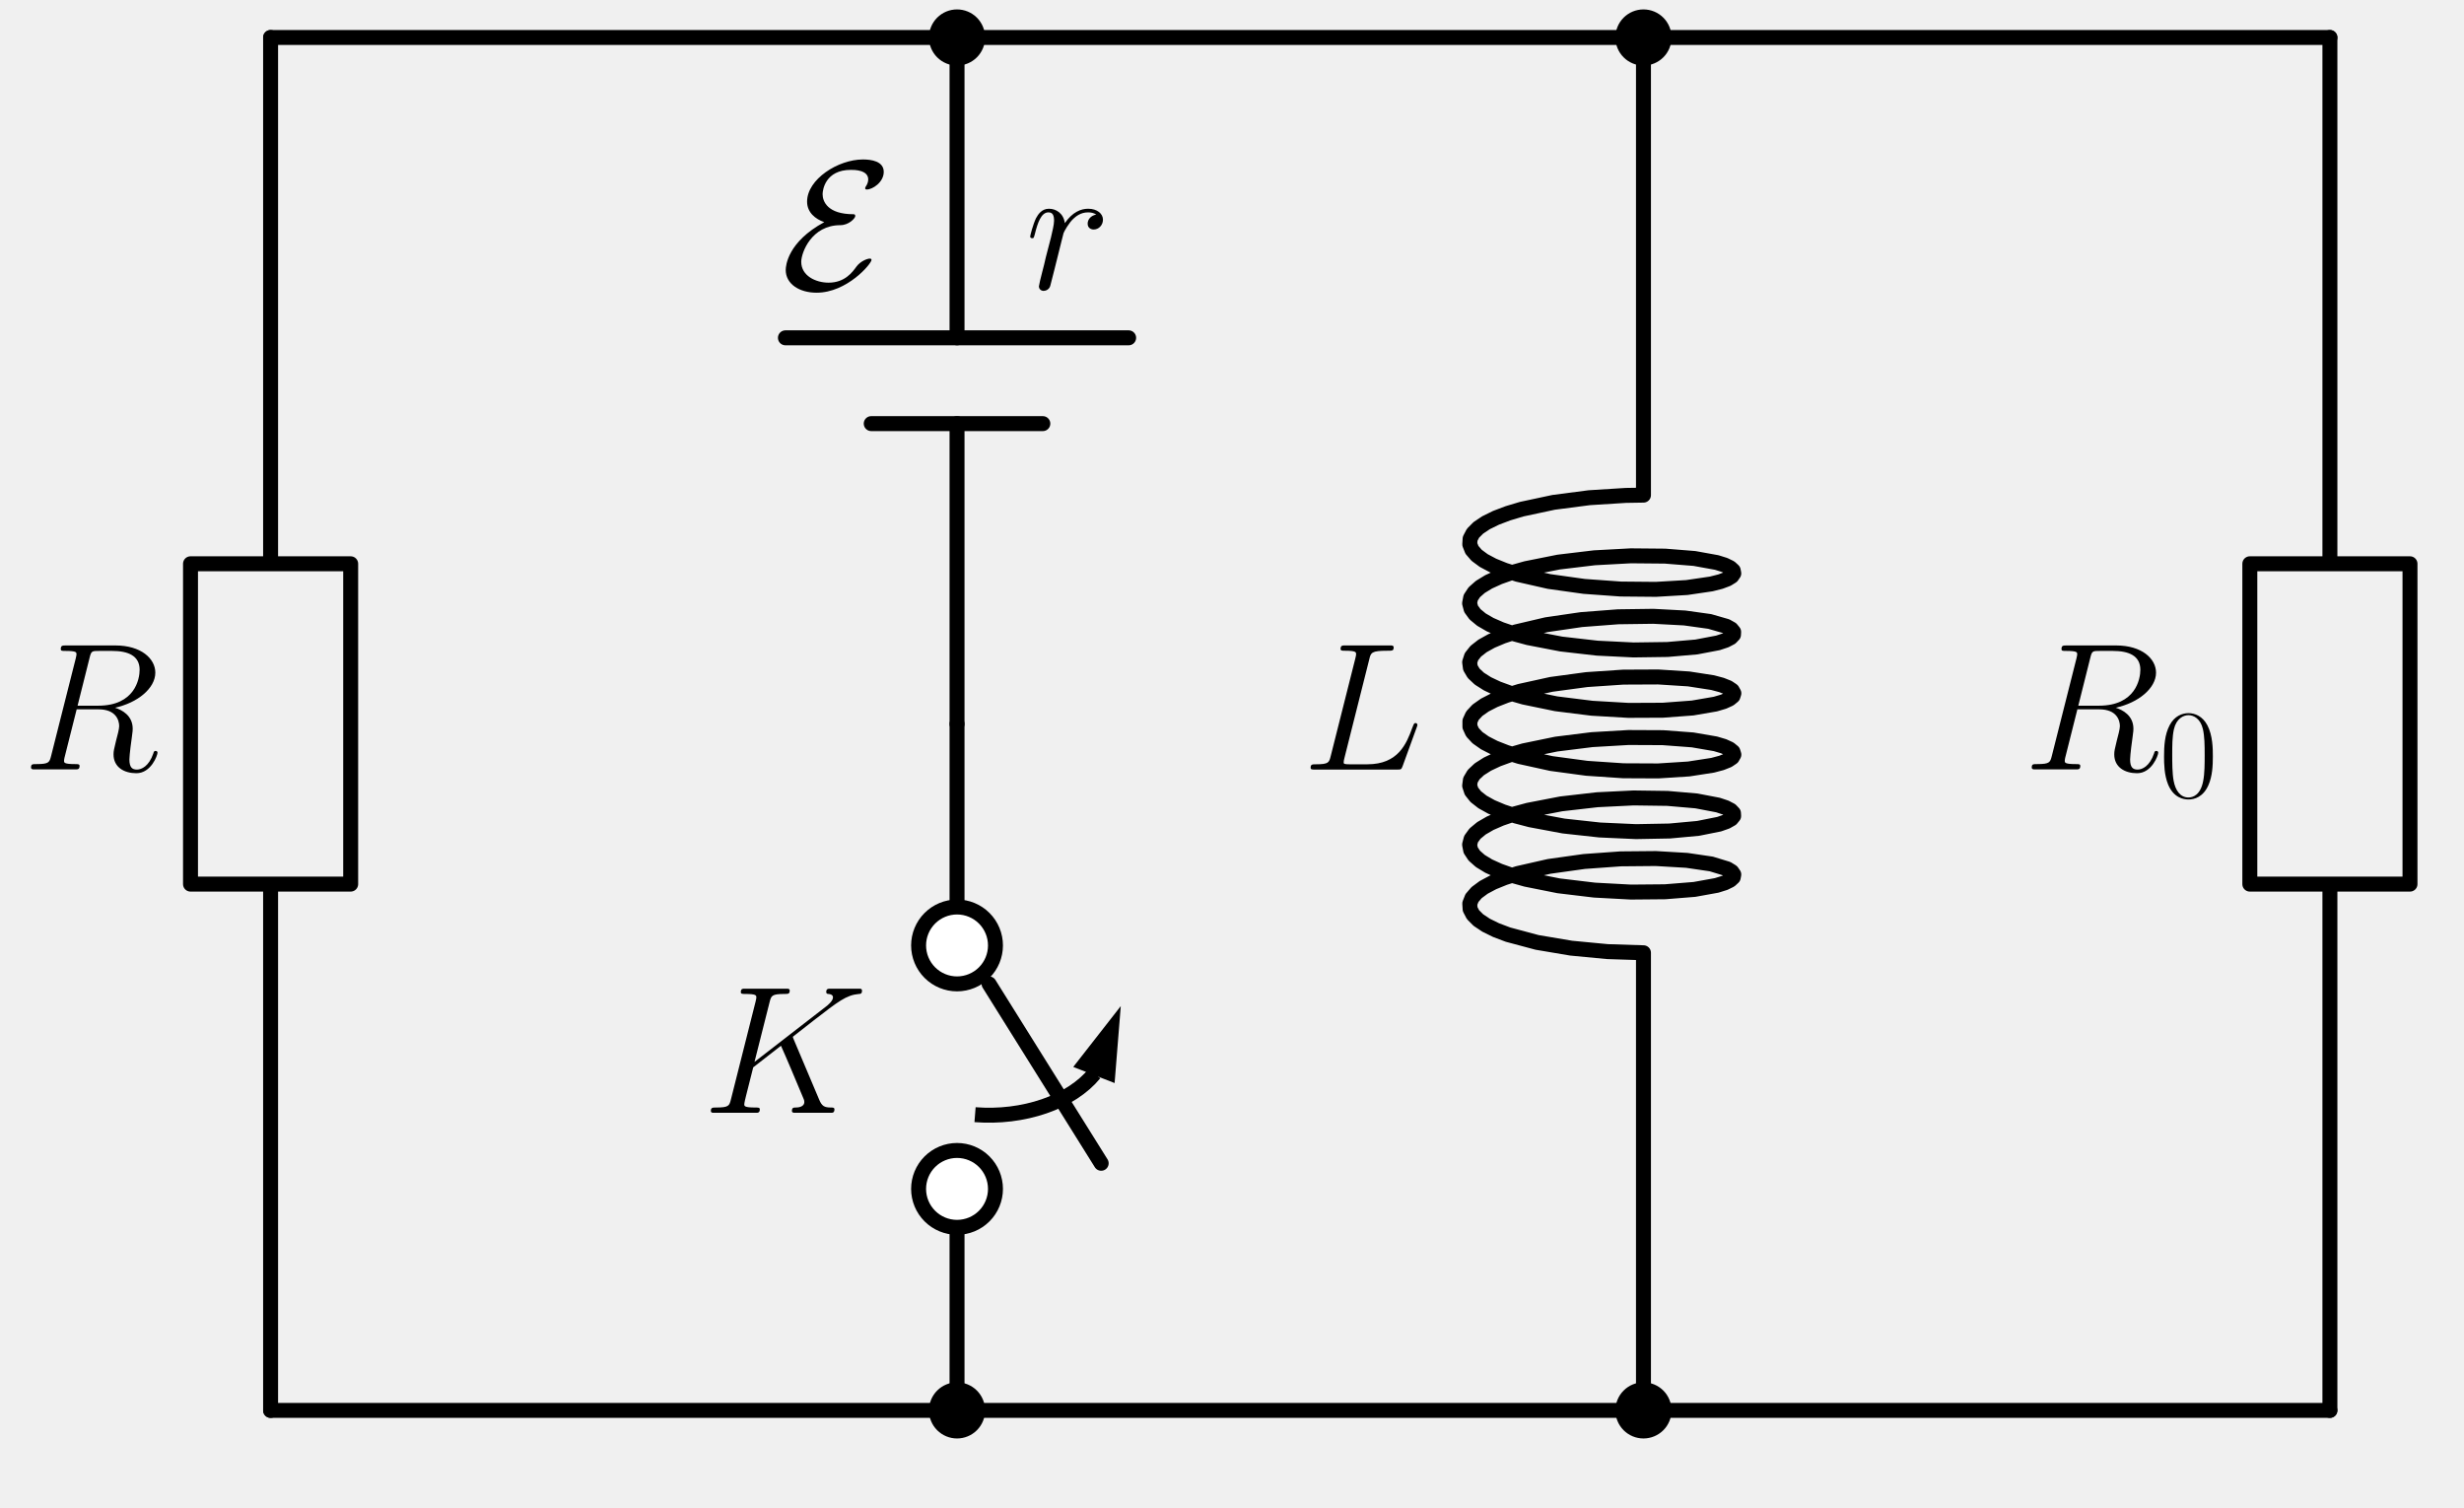
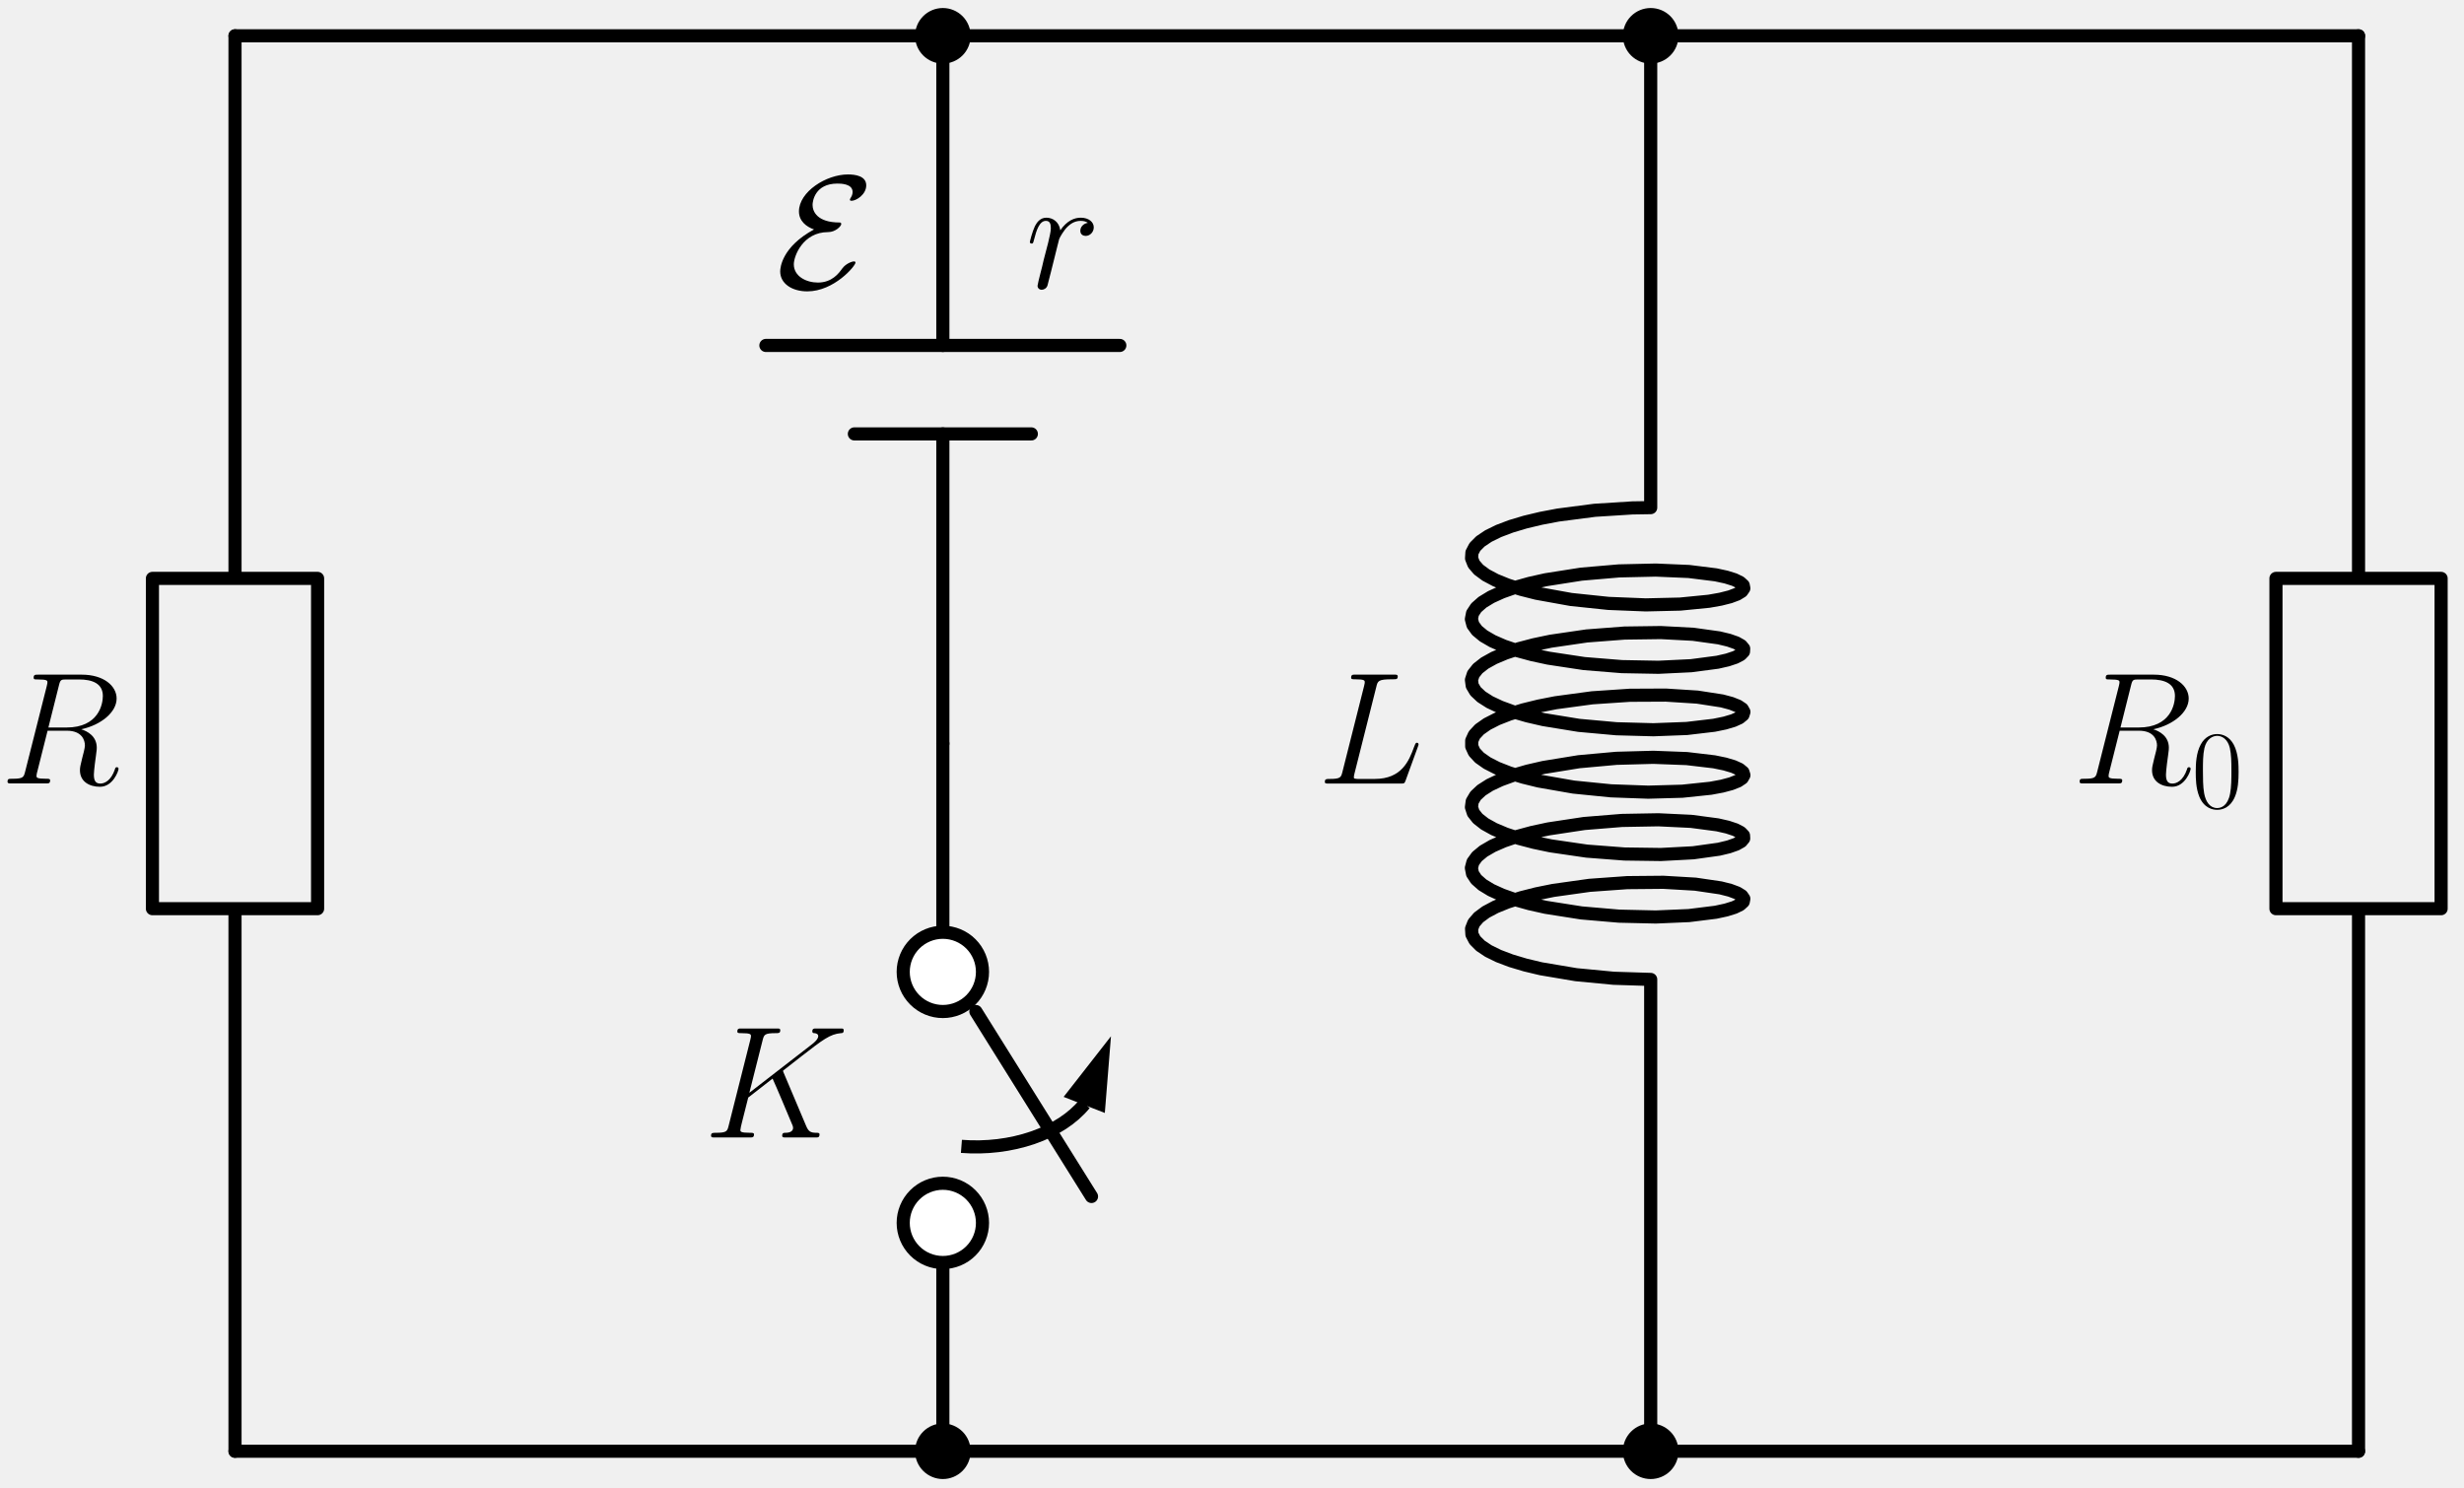
- <svg xmlns="http://www.w3.org/2000/svg" xmlns:xlink="http://www.w3.org/1999/xlink" width="342.595pt" height="209.628pt" viewBox="13 8 323.595 201.628" version="1.1">
+ <svg xmlns="http://www.w3.org/2000/svg" xmlns:xlink="http://www.w3.org/1999/xlink" width="375.417pt" height="226.608pt" viewBox="0 0 375.417 226.608" version="1.1">
  <defs>
    <style type="text/css">*{stroke-linejoin: round; stroke-linecap: butt}</style>
  </defs>
  <g id="figure_1">
    <g id="patch_1">
-       <path d="M 0 209.628  L 342.595 209.628  L 342.595 0  L 0 0  L 0 209.628  z " style="fill: none" />
+       <path d="M 0 226.608  L 375.417 226.608  L 375.417 0  L 0 0  L 0 226.608  z " style="fill: none" />
    </g>
    <g id="axes_1">
      <g id="patch_2">
-         <path d="M 140.434 157.067  C 143.616 157.316 146.839 156.925 149.685 155.944  C 152.532 154.964 154.874 153.437 156.41 151.562  " clip-path="url(#pb536dd1732)" style="fill: none; stroke: #000000; stroke-width: 2; stroke-linejoin: miter" />
+         <path d="M 146.483 174.691  C 150.222 174.984 154.008 174.525 157.352 173.373  C 160.696 172.22 163.448 170.427 165.252 168.224  " clip-path="url(#pb7f18d4145)" style="fill: none; stroke: #000000; stroke-width: 2; stroke-linejoin: miter" />
      </g>
      <g id="patch_3">
-         <path d="M 159.292 144.166  L 158.653 152.127  L 156.529 151.299  L 156.424 151.568  L 156.395 151.557  L 156.5 151.288  L 154.376 150.46  z " clip-path="url(#pb536dd1732)" style="stroke: #000000; stroke-linejoin: miter" />
+         <path d="M 168.638 159.535  L 167.887 168.888  L 165.391 167.915  L 165.269 168.231  L 165.235 168.218  L 165.358 167.902  L 162.863 166.93  z " clip-path="url(#pb7f18d4145)" style="stroke: #000000; stroke-linejoin: miter" />
      </g>
      <g id="line2d_1">
-         <path d="M 46.225 196.614  L 92.125 196.614  L 138.025 196.614  " clip-path="url(#pb536dd1732)" style="fill: none; stroke: #000000; stroke-width: 2; stroke-linecap: round" />
+         <path d="M 35.806 221.151  L 89.73 221.151  L 143.654 221.151  " clip-path="url(#pb7f18d4145)" style="fill: none; stroke: #000000; stroke-width: 2; stroke-linecap: round" />
      </g>
      <g id="line2d_2">
-         <path d="M 46.225 196.614  L 46.225 126.234  L 35.515 126.234  L 35.515 83.394  L 56.935 83.394  L 56.935 126.234  L 46.225 126.234  M 46.225 83.394  L 46.225 13.014  " clip-path="url(#pb536dd1732)" style="fill: none; stroke: #000000; stroke-width: 2; stroke-linecap: round" />
+         <path d="M 35.806 221.151  L 35.806 138.469  L 23.224 138.469  L 23.224 88.14  L 48.389 88.14  L 48.389 138.469  L 35.806 138.469  M 35.806 88.14  L 35.806 5.457  " clip-path="url(#pb7f18d4145)" style="fill: none; stroke: #000000; stroke-width: 2; stroke-linecap: round" />
      </g>
      <g id="line2d_3">
-         <path d="M 46.225 13.014  L 92.125 13.014  L 138.025 13.014  " clip-path="url(#pb536dd1732)" style="fill: none; stroke: #000000; stroke-width: 2; stroke-linecap: round" />
+         <path d="M 35.806 5.457  L 89.73 5.457  L 143.654 5.457  " clip-path="url(#pb7f18d4145)" style="fill: none; stroke: #000000; stroke-width: 2; stroke-linecap: round" />
      </g>
      <g id="line2d_4">
-         <path d="M 138.025 13.014  L 138.025 53.176  M 138.025 64.651  L 138.025 104.814  " clip-path="url(#pb536dd1732)" style="fill: none; stroke: #000000; stroke-width: 2; stroke-linecap: round" />
+         <path d="M 143.654 5.457  L 143.654 52.64  M 143.654 66.121  L 143.654 113.304  " clip-path="url(#pb7f18d4145)" style="fill: none; stroke: #000000; stroke-width: 2; stroke-linecap: round" />
      </g>
      <g id="line2d_5">
-         <path d="M 160.975 53.176  L 115.075 53.176  " clip-path="url(#pb536dd1732)" style="fill: none; stroke: #000000; stroke-width: 2; stroke-linecap: round" />
+         <path d="M 170.615 52.64  L 116.692 52.64  " clip-path="url(#pb7f18d4145)" style="fill: none; stroke: #000000; stroke-width: 2; stroke-linecap: round" />
      </g>
      <g id="line2d_6">
-         <path d="M 149.5 64.651  L 126.55 64.651  " clip-path="url(#pb536dd1732)" style="fill: none; stroke: #000000; stroke-width: 2; stroke-linecap: round" />
+         <path d="M 157.135 66.121  L 130.173 66.121  " clip-path="url(#pb7f18d4145)" style="fill: none; stroke: #000000; stroke-width: 2; stroke-linecap: round" />
      </g>
      <g id="line2d_7">
-         <path d="M 138.025 104.814  L 138.025 129.294  M 142.309 139.576  L 157.303 163.566  M 138.025 172.134  L 138.025 196.614  " clip-path="url(#pb536dd1732)" style="fill: none; stroke: #000000; stroke-width: 2; stroke-linecap: round" />
+         <path d="M 143.654 113.304  L 143.654 142.063  M 148.687 154.142  L 166.302 182.326  M 143.654 192.392  L 143.654 221.151  " clip-path="url(#pb7f18d4145)" style="fill: none; stroke: #000000; stroke-width: 2; stroke-linecap: round" />
      </g>
      <g id="line2d_8">
-         <path d="M 138.025 196.614  L 183.925 196.614  L 229.825 196.614  " clip-path="url(#pb536dd1732)" style="fill: none; stroke: #000000; stroke-width: 2; stroke-linecap: round" />
+         <path d="M 143.654 221.151  L 197.577 221.151  L 251.501 221.151  " clip-path="url(#pb7f18d4145)" style="fill: none; stroke: #000000; stroke-width: 2; stroke-linecap: round" />
      </g>
      <g id="line2d_9">
-         <path d="M 229.825 196.614  L 229.825 135.414  L 225.018 135.261  L 220.152 134.797  L 215.599 134.029  L 211.708 132.988  L 210.106 132.381  L 208.775 131.727  L 207.742 131.036  L 207.026 130.316  L 206.641 129.578  L 206.594 128.834  L 206.887 128.094  L 207.513 127.368  L 208.46 126.668  L 209.711 126.002  L 211.241 125.382  L 213.022 124.814  L 217.19 123.867  L 221.899 123.207  L 226.787 122.856  L 231.48 122.813  L 235.62 123.056  L 238.89 123.537  L 241.039 124.193  L 241.638 124.563  L 241.903 124.947  L 241.829 125.333  L 241.417 125.712  L 240.675 126.073  L 239.617 126.404  L 236.64 126.942  L 232.716 127.257  L 228.143 127.298  L 223.272 127.035  L 218.476 126.46  L 214.12 125.59  L 212.214 125.056  L 210.54 124.464  L 209.128 123.823  L 208.008 123.141  L 207.199 122.428  L 206.717 121.695  L 206.573 120.952  L 206.768 120.209  L 207.299 119.478  L 208.156 118.769  L 209.322 118.093  L 210.775 117.458  L 212.486 116.875  L 214.424 116.35  L 218.824 115.501  L 223.639 114.949  L 228.5 114.709  L 233.036 114.772  L 236.899 115.106  L 239.794 115.658  L 240.806 115.995  L 241.5 116.358  L 241.862 116.739  L 241.885 117.126  L 241.57 117.508  L 240.921 117.875  L 239.952 118.216  L 237.133 118.78  L 233.327 119.131  L 228.827 119.214  L 223.976 118.995  L 219.146 118.465  L 214.706 117.635  L 212.74 117.119  L 210.996 116.543  L 209.505 115.915  L 208.299 115.244  L 207.398 114.539  L 206.822 113.811  L 206.58 113.069  L 206.678 112.325  L 207.113 111.589  L 207.877 110.873  L 208.956 110.187  L 210.329 109.539  L 211.97 108.94  L 213.846 108.398  L 218.158 107.509  L 222.935 106.913  L 227.813 106.628  L 232.418 106.649  L 236.397 106.947  L 239.447 107.471  L 240.547 107.798  L 241.334 108.155  L 241.792 108.532  L 241.913 108.918  L 241.695 109.303  L 241.141 109.675  L 240.262 110.024  L 239.076 110.34  L 235.876 110.836  L 231.787 111.097  L 227.12 111.075  L 222.234 110.745  L 217.501 110.106  L 213.284 109.177  L 211.472 108.618  L 209.906 108.004  L 208.615 107.344  L 207.625 106.648  L 206.953 105.925  L 206.615 105.186  L 206.615 104.442  L 206.953 103.703  L 207.625 102.98  L 208.615 102.284  L 209.906 101.624  L 211.472 101.01  L 213.284 100.451  L 217.501 99.522  L 222.234 98.883  L 227.12 98.553  L 231.787 98.531  L 235.876 98.792  L 239.076 99.288  L 240.262 99.604  L 241.141 99.953  L 241.695 100.325  L 241.913 100.71  L 241.792 101.096  L 241.334 101.473  L 240.547 101.83  L 239.447 102.157  L 236.397 102.681  L 232.418 102.979  L 227.813 103  L 222.935 102.715  L 218.158 102.119  L 213.846 101.23  L 211.97 100.688  L 210.329 100.089  L 208.956 99.441  L 207.877 98.755  L 207.113 98.039  L 206.678 97.303  L 206.58 96.559  L 206.822 95.817  L 207.398 95.089  L 208.299 94.384  L 209.505 93.713  L 210.996 93.085  L 212.74 92.509  L 216.855 91.542  L 221.535 90.859  L 226.423 90.484  L 231.144 90.42  L 235.337 90.642  L 238.681 91.108  L 240.921 91.753  L 241.57 92.12  L 241.885 92.502  L 241.862 92.889  L 241.5 93.27  L 240.806 93.633  L 239.794 93.97  L 236.899 94.522  L 233.036 94.856  L 228.5 94.919  L 223.639 94.679  L 218.824 94.127  L 214.424 93.278  L 212.486 92.753  L 210.775 92.17  L 209.322 91.535  L 208.156 90.859  L 207.299 90.15  L 206.768 89.419  L 206.573 88.676  L 206.717 87.933  L 207.199 87.2  L 208.008 86.487  L 209.128 85.805  L 210.54 85.164  L 212.214 84.572  L 214.12 84.038  L 218.476 83.168  L 223.272 82.593  L 228.143 82.33  L 232.716 82.371  L 236.64 82.686  L 239.617 83.224  L 240.675 83.555  L 241.417 83.916  L 241.829 84.295  L 241.903 84.681  L 241.638 85.065  L 241.039 85.435  L 240.117 85.78  L 238.89 86.091  L 235.62 86.572  L 231.48 86.815  L 226.787 86.772  L 221.899 86.421  L 217.19 85.761  L 213.022 84.814  L 211.241 84.246  L 209.711 83.626  L 208.46 82.96  L 207.513 82.26  L 206.887 81.534  L 206.594 80.794  L 206.641 80.05  L 207.026 79.312  L 207.742 78.592  L 208.775 77.901  L 210.106 77.247  L 211.708 76.64  L 213.551 76.089  L 217.814 75.179  L 222.569 74.56  L 227.453 74.252  L 229.825 74.214  L 229.825 13.014  L 229.825 13.014  " clip-path="url(#pb536dd1732)" style="fill: none; stroke: #000000; stroke-width: 2; stroke-linecap: round" />
+         <path d="M 251.501 221.151  L 251.501 149.253  L 245.854 149.074  L 240.137 148.528  L 234.788 147.626  L 232.382 147.051  L 230.217 146.403  L 228.334 145.69  L 226.771 144.922  L 225.558 144.11  L 224.717 143.264  L 224.264 142.398  L 224.209 141.523  L 224.553 140.653  L 225.288 139.801  L 226.401 138.978  L 227.871 138.196  L 229.669 137.467  L 231.76 136.801  L 234.104 136.205  L 236.657 135.688  L 242.189 134.912  L 247.931 134.5  L 253.445 134.45  L 258.309 134.735  L 262.15 135.3  L 263.592 135.666  L 264.675 136.071  L 265.379 136.506  L 265.69 136.956  L 265.603 137.411  L 265.119 137.856  L 264.247 138.279  L 263.004 138.668  L 261.414 139.012  L 257.321 139.522  L 252.281 139.738  L 246.68 139.61  L 240.946 139.117  L 235.518 138.264  L 233.051 137.712  L 230.812 137.085  L 228.844 136.389  L 227.186 135.636  L 225.869 134.835  L 224.919 133.998  L 224.354 133.136  L 224.184 132.263  L 224.413 131.39  L 225.037 130.531  L 226.044 129.699  L 227.414 128.904  L 229.12 128.159  L 231.131 127.473  L 233.407 126.857  L 235.905 126.317  L 241.371 125.49  L 247.11 125.024  L 252.683 124.924  L 257.665 125.163  L 261.673 125.693  L 263.213 126.044  L 264.401 126.439  L 265.216 126.867  L 265.641 127.314  L 265.669 127.768  L 265.298 128.217  L 264.536 128.648  L 263.398 129.048  L 261.905 129.407  L 257.976 129.954  L 253.05 130.215  L 247.504 130.139  L 241.762 129.699  L 236.263 128.896  L 233.739 128.367  L 231.429 127.76  L 229.38 127.084  L 227.629 126.346  L 226.211 125.558  L 225.154 124.73  L 224.476 123.874  L 224.192 123.002  L 224.307 122.128  L 224.818 121.264  L 225.716 120.423  L 226.984 119.616  L 228.597 118.856  L 230.524 118.152  L 232.728 117.514  L 235.167 116.952  L 240.558 116.075  L 246.285 115.556  L 251.909 115.404  L 257 115.597  L 261.169 116.089  L 262.805 116.426  L 264.097 116.81  L 265.021 117.229  L 265.56 117.672  L 265.702 118.126  L 265.445 118.578  L 264.795 119.015  L 263.762 119.425  L 262.369 119.797  L 260.64 120.118  L 256.317 120.571  L 251.124 120.716  L 245.458 120.512  L 239.752 119.941  L 234.445 119.015  L 232.068 118.43  L 229.94 117.773  L 228.1 117.052  L 226.583 116.277  L 225.419 115.459  L 224.631 114.61  L 224.233 113.742  L 224.233 112.867  L 224.631 111.999  L 225.419 111.15  L 226.583 110.332  L 228.1 109.557  L 229.94 108.836  L 232.068 108.178  L 234.445 107.593  L 237.022 107.088  L 242.582 106.336  L 248.323 105.949  L 253.805 105.923  L 258.61 106.23  L 262.369 106.812  L 263.762 107.183  L 264.795 107.594  L 265.445 108.031  L 265.702 108.483  L 265.56 108.937  L 265.021 109.379  L 264.097 109.799  L 262.805 110.183  L 261.169 110.519  L 257 111.011  L 251.909 111.204  L 246.285 111.052  L 240.558 110.534  L 235.167 109.657  L 232.728 109.094  L 230.524 108.457  L 228.597 107.753  L 226.984 106.993  L 225.716 106.186  L 224.818 105.344  L 224.307 104.48  L 224.192 103.606  L 224.476 102.735  L 225.154 101.879  L 226.211 101.051  L 227.629 100.262  L 229.38 99.525  L 231.429 98.848  L 233.739 98.242  L 236.263 97.713  L 241.762 96.91  L 247.504 96.47  L 253.05 96.394  L 257.976 96.655  L 261.905 97.202  L 263.398 97.56  L 264.536 97.96  L 265.298 98.391  L 265.669 98.84  L 265.641 99.295  L 265.216 99.742  L 264.401 100.169  L 263.213 100.565  L 261.673 100.916  L 257.665 101.445  L 252.683 101.685  L 247.11 101.584  L 241.371 101.119  L 235.905 100.292  L 233.407 99.752  L 231.131 99.135  L 229.12 98.449  L 227.414 97.704  L 226.044 96.91  L 225.037 96.077  L 224.413 95.218  L 224.184 94.346  L 224.354 93.472  L 224.919 92.611  L 225.869 91.773  L 227.186 90.972  L 228.844 90.219  L 230.812 89.524  L 233.051 88.896  L 235.518 88.344  L 240.946 87.491  L 246.68 86.998  L 252.281 86.871  L 257.321 87.086  L 261.414 87.596  L 263.004 87.94  L 264.247 88.33  L 265.119 88.753  L 265.603 89.198  L 265.69 89.652  L 265.379 90.103  L 264.675 90.537  L 263.592 90.943  L 262.15 91.308  L 260.378 91.622  L 255.983 92.055  L 250.744 92.178  L 245.061 91.949  L 239.37 91.353  L 234.104 90.403  L 231.76 89.808  L 229.669 89.141  L 227.871 88.412  L 226.401 87.631  L 225.288 86.808  L 224.553 85.955  L 224.209 85.085  L 224.264 84.211  L 224.717 83.344  L 225.558 82.499  L 226.771 81.686  L 228.334 80.918  L 230.217 80.205  L 232.382 79.557  L 234.788 78.983  L 237.39 78.489  L 242.977 77.762  L 248.714 77.4  L 251.501 77.355  L 251.501 5.457  L 251.501 5.457  " clip-path="url(#pb7f18d4145)" style="fill: none; stroke: #000000; stroke-width: 2; stroke-linecap: round" />
      </g>
      <g id="line2d_10">
-         <path d="M 229.825 13.014  L 183.925 13.014  L 138.025 13.014  " clip-path="url(#pb536dd1732)" style="fill: none; stroke: #000000; stroke-width: 2; stroke-linecap: round" />
+         <path d="M 251.501 5.457  L 197.577 5.457  L 143.654 5.457  " clip-path="url(#pb7f18d4145)" style="fill: none; stroke: #000000; stroke-width: 2; stroke-linecap: round" />
      </g>
      <g id="line2d_11">
-         <path d="M 229.825 13.014  L 275.725 13.014  L 321.625 13.014  " clip-path="url(#pb536dd1732)" style="fill: none; stroke: #000000; stroke-width: 2; stroke-linecap: round" />
+         <path d="M 251.501 5.457  L 305.424 5.457  L 359.348 5.457  " clip-path="url(#pb7f18d4145)" style="fill: none; stroke: #000000; stroke-width: 2; stroke-linecap: round" />
      </g>
      <g id="line2d_12">
-         <path d="M 321.625 13.014  L 321.625 83.394  L 332.335 83.394  L 332.335 126.234  L 310.915 126.234  L 310.915 83.394  L 321.625 83.394  M 321.625 126.234  L 321.625 196.614  " clip-path="url(#pb536dd1732)" style="fill: none; stroke: #000000; stroke-width: 2; stroke-linecap: round" />
+         <path d="M 359.348 5.457  L 359.348 88.14  L 371.93 88.14  L 371.93 138.469  L 346.766 138.469  L 346.766 88.14  L 359.348 88.14  M 359.348 138.469  L 359.348 221.151  " clip-path="url(#pb7f18d4145)" style="fill: none; stroke: #000000; stroke-width: 2; stroke-linecap: round" />
      </g>
      <g id="line2d_13">
-         <path d="M 321.625 196.614  L 275.725 196.614  L 229.825 196.614  " clip-path="url(#pb536dd1732)" style="fill: none; stroke: #000000; stroke-width: 2; stroke-linecap: round" />
+         <path d="M 359.348 221.151  L 305.424 221.151  L 251.501 221.151  " clip-path="url(#pb7f18d4145)" style="fill: none; stroke: #000000; stroke-width: 2; stroke-linecap: round" />
      </g>
      <g id="patch_4">
-         <path d="M 138.025 199.368  C 138.756 199.368 139.456 199.078 139.973 198.561  C 140.489 198.045 140.779 197.344 140.779 196.614  C 140.779 195.884 140.489 195.183 139.973 194.667  C 139.456 194.15 138.756 193.86 138.025 193.86  C 137.295 193.86 136.594 194.15 136.078 194.667  C 135.561 195.183 135.271 195.884 135.271 196.614  C 135.271 197.344 135.561 198.045 136.078 198.561  C 136.594 199.078 137.295 199.368 138.025 199.368  z " clip-path="url(#pb536dd1732)" style="stroke: #000000; stroke-width: 2; stroke-linejoin: miter" />
+         <path d="M 143.654 224.387  C 144.512 224.387 145.335 224.046 145.941 223.439  C 146.548 222.832 146.889 222.009 146.889 221.151  C 146.889 220.293 146.548 219.47 145.941 218.864  C 145.335 218.257 144.512 217.916 143.654 217.916  C 142.796 217.916 141.973 218.257 141.366 218.864  C 140.759 219.47 140.418 220.293 140.418 221.151  C 140.418 222.009 140.759 222.832 141.366 223.439  C 141.973 224.046 142.796 224.387 143.654 224.387  z " clip-path="url(#pb7f18d4145)" style="stroke: #000000; stroke-width: 2; stroke-linejoin: miter" />
      </g>
      <g id="text_1">
-         <g transform="translate(13.03976 110.9153) scale(0.245 -0.245)">
+         <g transform="translate(0 119.4056) scale(0.245 -0.245)">
          <defs>
            <path id="CMMI12-52" d="M 2355 3924  C 2413 4160 2438 4160 2688 4160  L 3149 4160  C 3699 4160 4109 3995 4109 3499  C 4109 3175 3942 2240 2656 2240  L 1933 2240  L 2355 3924  z M 3245 2169  C 4038 2341 4659 2851 4659 3398  C 4659 3894 4154 4352 3264 4352  L 1530 4352  C 1402 4352 1344 4352 1344 4226  C 1344 4160 1389 4160 1510 4160  C 1894 4160 1894 4112 1894 4045  C 1894 4033 1894 3994 1869 3899  L 1005 479  C 947 256 934 192 493 192  C 346 192 301 192 301 71  C 301 7 371 7 390 7  C 506 7 640 7 762 7  L 1517 7  C 1632 7 1766 7 1882 7  C 1933 7 2003 7 2003 128  C 2003 192 1946 192 1850 192  C 1459 192 1459 243 1459 306  C 1459 313 1459 357 1472 407  L 1901 2112  L 2669 2112  C 3277 2112 3392 1731 3392 1522  C 3392 1427 3328 1179 3283 1014  C 3213 723 3194 652 3194 532  C 3194 82 3565 -128 3994 -128  C 4512 -128 4736 501 4736 591  C 4736 635 4704 654 4666 654  C 4614 654 4602 616 4589 565  C 4435 114 4173 0 4013 0  C 3853 0 3750 70 3750 356  C 3750 509 3827 1088 3834 1120  C 3866 1355 3866 1380 3866 1432  C 3866 1896 3488 2093 3245 2169  z " transform="scale(0.015625)" />
          </defs>
          <use xlink:href="#CMMI12-52" transform="scale(0.996264)" />
        </g>
      </g>
      <g id="patch_5">
-         <path d="M 138.025 15.768  C 138.756 15.768 139.456 15.478 139.973 14.961  C 140.489 14.445 140.779 13.744 140.779 13.014  C 140.779 12.284 140.489 11.583 139.973 11.067  C 139.456 10.55 138.756 10.26 138.025 10.26  C 137.295 10.26 136.594 10.55 136.078 11.067  C 135.561 11.583 135.271 12.284 135.271 13.014  C 135.271 13.744 135.561 14.445 136.078 14.961  C 136.594 15.478 137.295 15.768 138.025 15.768  z " clip-path="url(#pb536dd1732)" style="stroke: #000000; stroke-width: 2; stroke-linejoin: miter" />
+         <path d="M 143.654 8.692  C 144.512 8.692 145.335 8.352 145.941 7.745  C 146.548 7.138 146.889 6.315 146.889 5.457  C 146.889 4.599 146.548 3.776 145.941 3.169  C 145.335 2.563 144.512 2.222 143.654 2.222  C 142.796 2.222 141.973 2.563 141.366 3.169  C 140.759 3.776 140.418 4.599 140.418 5.457  C 140.418 6.315 140.759 7.138 141.366 7.745  C 141.973 8.352 142.796 8.692 143.654 8.692  z " clip-path="url(#pb7f18d4145)" style="stroke: #000000; stroke-width: 2; stroke-linejoin: miter" />
      </g>
      <g id="text_2">
-         <g transform="translate(114.4329 46.65533) scale(0.245 -0.245)">
+         <g transform="translate(118.1892 43.91256) scale(0.245 -0.245)">
          <defs>
            <path id="CMSY10-45" d="M 1530 2346  C 250 1652 179 823 179 669  C 179 180 653 -128 1261 -128  C 2330 -128 3187 887 3187 1023  C 3187 1061 3155 1068 3123 1068  C 3046 1068 2803 984 2656 784  C 2522 597 2253 224 1683 224  C 1229 224 723 466 723 955  C 723 1275 1082 2240 2093 2240  C 2394 2240 2618 2484 2618 2560  C 2618 2615 2586 2624 2554 2624  C 1651 2624 1472 3069 1472 3327  C 1472 3475 1568 4179 2464 4179  C 2586 4179 3072 4179 3072 3842  C 3072 3738 3021 3647 2995 3609  C 2982 3588 2963 3556 2963 3537  C 2963 3491 3008 3491 3027 3491  C 3219 3491 3616 3742 3616 4108  C 3616 4486 3174 4544 2886 4544  C 2016 4544 928 3850 928 3066  C 928 2686 1216 2456 1530 2346  z " transform="scale(0.015625)" />
          </defs>
          <use xlink:href="#CMSY10-45" transform="scale(0.996264)" />
        </g>
      </g>
      <g id="text_3">
-         <g transform="translate(147.1448 46.65533) scale(0.245 -0.245)">
+         <g transform="translate(156.2501 43.91256) scale(0.245 -0.245)">
          <defs>
            <path id="CMMI12-72" d="M 2490 2612  C 2291 2574 2189 2433 2189 2293  C 2189 2139 2310 2088 2400 2088  C 2579 2088 2726 2242 2726 2433  C 2726 2638 2528 2816 2208 2816  C 1952 2816 1658 2701 1389 2312  C 1344 2650 1088 2816 832 2816  C 582 2816 454 2625 378 2484  C 269 2254 173 1871 173 1839  C 173 1814 198 1782 243 1782  C 294 1782 301 1788 339 1935  C 435 2318 557 2689 813 2689  C 966 2689 1011 2580 1011 2395  C 1011 2254 947 2005 902 1807  L 723 1118  C 698 996 627 709 595 594  C 550 428 480 128 480 96  C 480 6 550 -64 646 -64  C 717 -64 838 -19 877 109  C 896 160 1133 1124 1171 1271  C 1203 1411 1242 1546 1274 1686  C 1299 1775 1325 1878 1344 1961  C 1363 2018 1536 2331 1696 2472  C 1773 2542 1939 2689 2202 2689  C 2304 2689 2406 2670 2490 2612  z " transform="scale(0.015625)" />
          </defs>
          <use xlink:href="#CMMI12-72" transform="scale(0.996264)" />
        </g>
      </g>
      <g id="patch_6">
-         <path d="M 138.025 139.576  C 139.389 139.576 140.696 139.034 141.66 138.07  C 142.624 137.106 143.166 135.798 143.166 134.435  C 143.166 133.071 142.624 131.764 141.66 130.8  C 140.696 129.836 139.389 129.294 138.025 129.294  C 136.662 129.294 135.354 129.836 134.39 130.8  C 133.426 131.764 132.884 133.071 132.884 134.435  C 132.884 135.798 133.426 137.106 134.39 138.07  C 135.354 139.034 136.662 139.576 138.025 139.576  z " clip-path="url(#pb536dd1732)" style="fill: #ffffff; stroke: #000000; stroke-width: 2; stroke-linejoin: miter" />
+         <path d="M 143.654 154.142  C 145.255 154.142 146.792 153.506 147.924 152.373  C 149.057 151.241 149.693 149.705 149.693 148.103  C 149.693 146.501 149.057 144.965 147.924 143.832  C 146.792 142.7 145.255 142.063 143.654 142.063  C 142.052 142.063 140.516 142.7 139.383 143.832  C 138.251 144.965 137.614 146.501 137.614 148.103  C 137.614 149.705 138.251 151.241 139.383 152.373  C 140.516 153.506 142.052 154.142 143.654 154.142  z " clip-path="url(#pb7f18d4145)" style="fill: #ffffff; stroke: #000000; stroke-width: 2; stroke-linejoin: miter" />
      </g>
      <g id="patch_7">
-         <path d="M 138.025 172.134  C 139.389 172.134 140.696 171.592 141.66 170.628  C 142.624 169.664 143.166 168.357 143.166 166.993  C 143.166 165.63 142.624 164.322 141.66 163.358  C 140.696 162.394 139.389 161.852 138.025 161.852  C 136.662 161.852 135.354 162.394 134.39 163.358  C 133.426 164.322 132.884 165.63 132.884 166.993  C 132.884 168.357 133.426 169.664 134.39 170.628  C 135.354 171.592 136.662 172.134 138.025 172.134  z " clip-path="url(#pb536dd1732)" style="fill: #ffffff; stroke: #000000; stroke-width: 2; stroke-linejoin: miter" />
+         <path d="M 143.654 192.392  C 145.255 192.392 146.792 191.756 147.924 190.623  C 149.057 189.491 149.693 187.954 149.693 186.353  C 149.693 184.751 149.057 183.215 147.924 182.082  C 146.792 180.95 145.255 180.313 143.654 180.313  C 142.052 180.313 140.516 180.95 139.383 182.082  C 138.251 183.215 137.614 184.751 137.614 186.353  C 137.614 187.954 138.251 189.491 139.383 190.623  C 140.516 191.756 142.052 192.392 143.654 192.392  z " clip-path="url(#pb7f18d4145)" style="fill: #ffffff; stroke: #000000; stroke-width: 2; stroke-linejoin: miter" />
      </g>
      <g id="text_4">
-         <g transform="translate(103.9832 156.8153) scale(0.245 -0.245)">
+         <g transform="translate(107.2153 173.3292) scale(0.245 -0.245)">
          <defs>
            <path id="CMMI12-4b" d="M 3200 2571  C 3194 2590 3168 2641 3168 2661  C 3168 2667 3174 2673 3283 2756  L 3904 3242  C 4762 3905 5043 4128 5485 4167  C 5530 4167 5594 4167 5594 4282  C 5594 4320 5574 4352 5523 4352  C 5453 4352 5376 4352 5306 4352  L 5062 4352  C 4864 4352 4653 4352 4461 4352  C 4416 4352 4339 4352 4339 4237  C 4339 4173 4384 4167 4422 4167  C 4493 4160 4576 4135 4576 4046  C 4576 3919 4384 3765 4333 3727  L 1824 1784  L 2355 3887  C 2413 4103 2426 4167 2880 4167  C 3002 4167 3059 4167 3059 4288  C 3059 4352 2995 4352 2963 4352  C 2848 4352 2714 4352 2592 4352  L 1837 4352  C 1722 4352 1581 4352 1466 4352  C 1414 4352 1344 4352 1344 4231  C 1344 4167 1402 4167 1498 4167  C 1888 4167 1888 4116 1888 4046  C 1888 4034 1888 3995 1862 3899  L 998 472  C 941 249 928 185 480 185  C 358 185 294 185 294 70  C 294 0 352 0 390 0  C 512 0 640 0 762 0  L 1510 0  C 1632 0 1766 0 1888 0  C 1939 0 2010 0 2010 121  C 2010 185 1952 185 1856 185  C 1466 185 1466 236 1466 300  C 1466 345 1504 504 1530 606  L 1779 1593  L 2752 2351  C 2938 1943 3277 1128 3539 505  C 3558 466 3571 428 3571 383  C 3571 185 3315 185 3258 185  C 3200 185 3136 185 3136 64  C 3136 0 3206 0 3226 0  C 3450 0 3686 0 3910 0  L 4218 0  C 4314 0 4422 0 4518 0  C 4557 0 4627 0 4627 121  C 4627 185 4570 185 4506 185  C 4269 185 4186 236 4090 466  L 3200 2571  z " transform="scale(0.015625)" />
          </defs>
          <use xlink:href="#CMMI12-4b" transform="scale(0.996264)" />
        </g>
      </g>
      <g id="patch_8">
-         <path d="M 229.825 199.368  C 230.556 199.368 231.256 199.078 231.773 198.561  C 232.289 198.045 232.579 197.344 232.579 196.614  C 232.579 195.884 232.289 195.183 231.773 194.667  C 231.256 194.15 230.556 193.86 229.825 193.86  C 229.095 193.86 228.394 194.15 227.878 194.667  C 227.361 195.183 227.071 195.884 227.071 196.614  C 227.071 197.344 227.361 198.045 227.878 198.561  C 228.394 199.078 229.095 199.368 229.825 199.368  z " clip-path="url(#pb536dd1732)" style="stroke: #000000; stroke-width: 2; stroke-linejoin: miter" />
+         <path d="M 251.501 224.387  C 252.359 224.387 253.182 224.046 253.789 223.439  C 254.395 222.832 254.736 222.009 254.736 221.151  C 254.736 220.293 254.395 219.47 253.789 218.864  C 253.182 218.257 252.359 217.916 251.501 217.916  C 250.643 217.916 249.82 218.257 249.213 218.864  C 248.606 219.47 248.265 220.293 248.265 221.151  C 248.265 222.009 248.606 222.832 249.213 223.439  C 249.82 224.046 250.643 224.387 251.501 224.387  z " clip-path="url(#pb7f18d4145)" style="stroke: #000000; stroke-width: 2; stroke-linejoin: miter" />
      </g>
      <g id="text_5">
-         <g transform="translate(184.1922 110.9153) scale(0.245 -0.245)">
+         <g transform="translate(200.7335 119.4056) scale(0.245 -0.245)">
          <defs>
            <path id="CMMI12-4c" d="M 2349 3861  C 2406 4103 2426 4167 2989 4167  C 3162 4167 3206 4167 3206 4288  C 3206 4352 3136 4352 3110 4352  C 2982 4352 2835 4352 2707 4352  L 1850 4352  C 1728 4352 1587 4352 1466 4352  C 1414 4352 1344 4352 1344 4231  C 1344 4167 1402 4167 1498 4167  C 1888 4167 1888 4116 1888 4046  C 1888 4034 1888 3995 1862 3899  L 998 472  C 941 249 928 185 480 185  C 358 185 294 185 294 70  C 294 0 333 0 461 0  L 3328 0  C 3469 0 3475 6 3520 121  L 4013 1478  C 4026 1510 4038 1548 4038 1567  C 4038 1605 4006 1631 3974 1631  C 3968 1631 3936 1631 3923 1605  C 3910 1599 3910 1586 3859 1465  C 3654 905 3366 185 2285 185  L 1670 185  C 1581 185 1568 185 1530 192  C 1459 198 1453 211 1453 262  C 1453 307 1466 345 1478 401  L 2349 3861  z " transform="scale(0.015625)" />
          </defs>
          <use xlink:href="#CMMI12-4c" transform="scale(0.996264)" />
        </g>
      </g>
      <g id="text_6">
-         <g transform="translate(280.6039 110.9153) scale(0.245 -0.245)">
+         <g transform="translate(315.7057 119.4056) scale(0.245 -0.245)">
          <defs>
            <path id="CMR17-30" d="M 2688 2025  C 2688 2416 2682 3080 2413 3591  C 2176 4039 1798 4198 1466 4198  C 1158 4198 768 4058 525 3597  C 269 3118 243 2524 243 2025  C 243 1661 250 1106 448 619  C 723 -39 1216 -128 1466 -128  C 1760 -128 2208 -7 2470 600  C 2662 1042 2688 1559 2688 2025  z M 1466 -26  C 1056 -26 813 325 723 812  C 653 1188 653 1738 653 2096  C 653 2588 653 2997 736 3387  C 858 3929 1216 4096 1466 4096  C 1728 4096 2067 3923 2189 3400  C 2272 3036 2278 2607 2278 2096  C 2278 1680 2278 1169 2202 792  C 2067 95 1690 -26 1466 -26  z " transform="scale(0.015625)" />
          </defs>
          <use xlink:href="#CMMI12-52" transform="scale(0.996264)" />
          <use xlink:href="#CMR17-30" transform="translate(74.25083 -14.94392) scale(0.697382)" />
        </g>
      </g>
      <g id="patch_9">
-         <path d="M 229.825 15.768  C 230.556 15.768 231.256 15.478 231.773 14.961  C 232.289 14.445 232.579 13.744 232.579 13.014  C 232.579 12.284 232.289 11.583 231.773 11.067  C 231.256 10.55 230.556 10.26 229.825 10.26  C 229.095 10.26 228.394 10.55 227.878 11.067  C 227.361 11.583 227.071 12.284 227.071 13.014  C 227.071 13.744 227.361 14.445 227.878 14.961  C 228.394 15.478 229.095 15.768 229.825 15.768  z " clip-path="url(#pb536dd1732)" style="stroke: #000000; stroke-width: 2; stroke-linejoin: miter" />
+         <path d="M 251.501 8.692  C 252.359 8.692 253.182 8.352 253.789 7.745  C 254.395 7.138 254.736 6.315 254.736 5.457  C 254.736 4.599 254.395 3.776 253.789 3.169  C 253.182 2.563 252.359 2.222 251.501 2.222  C 250.643 2.222 249.82 2.563 249.213 3.169  C 248.606 3.776 248.265 4.599 248.265 5.457  C 248.265 6.315 248.606 7.138 249.213 7.745  C 249.82 8.352 250.643 8.692 251.501 8.692  z " clip-path="url(#pb7f18d4145)" style="stroke: #000000; stroke-width: 2; stroke-linejoin: miter" />
      </g>
    </g>
  </g>
  <defs>
-     <clipPath id="pb536dd1732">
-       <rect x="7.2" y="7.2" width="328.195" height="195.228" />
+     <clipPath id="pb7f18d4145">
+       <rect x="19.737" y="-0" width="355.68" height="226.608" />
    </clipPath>
  </defs>
</svg>
